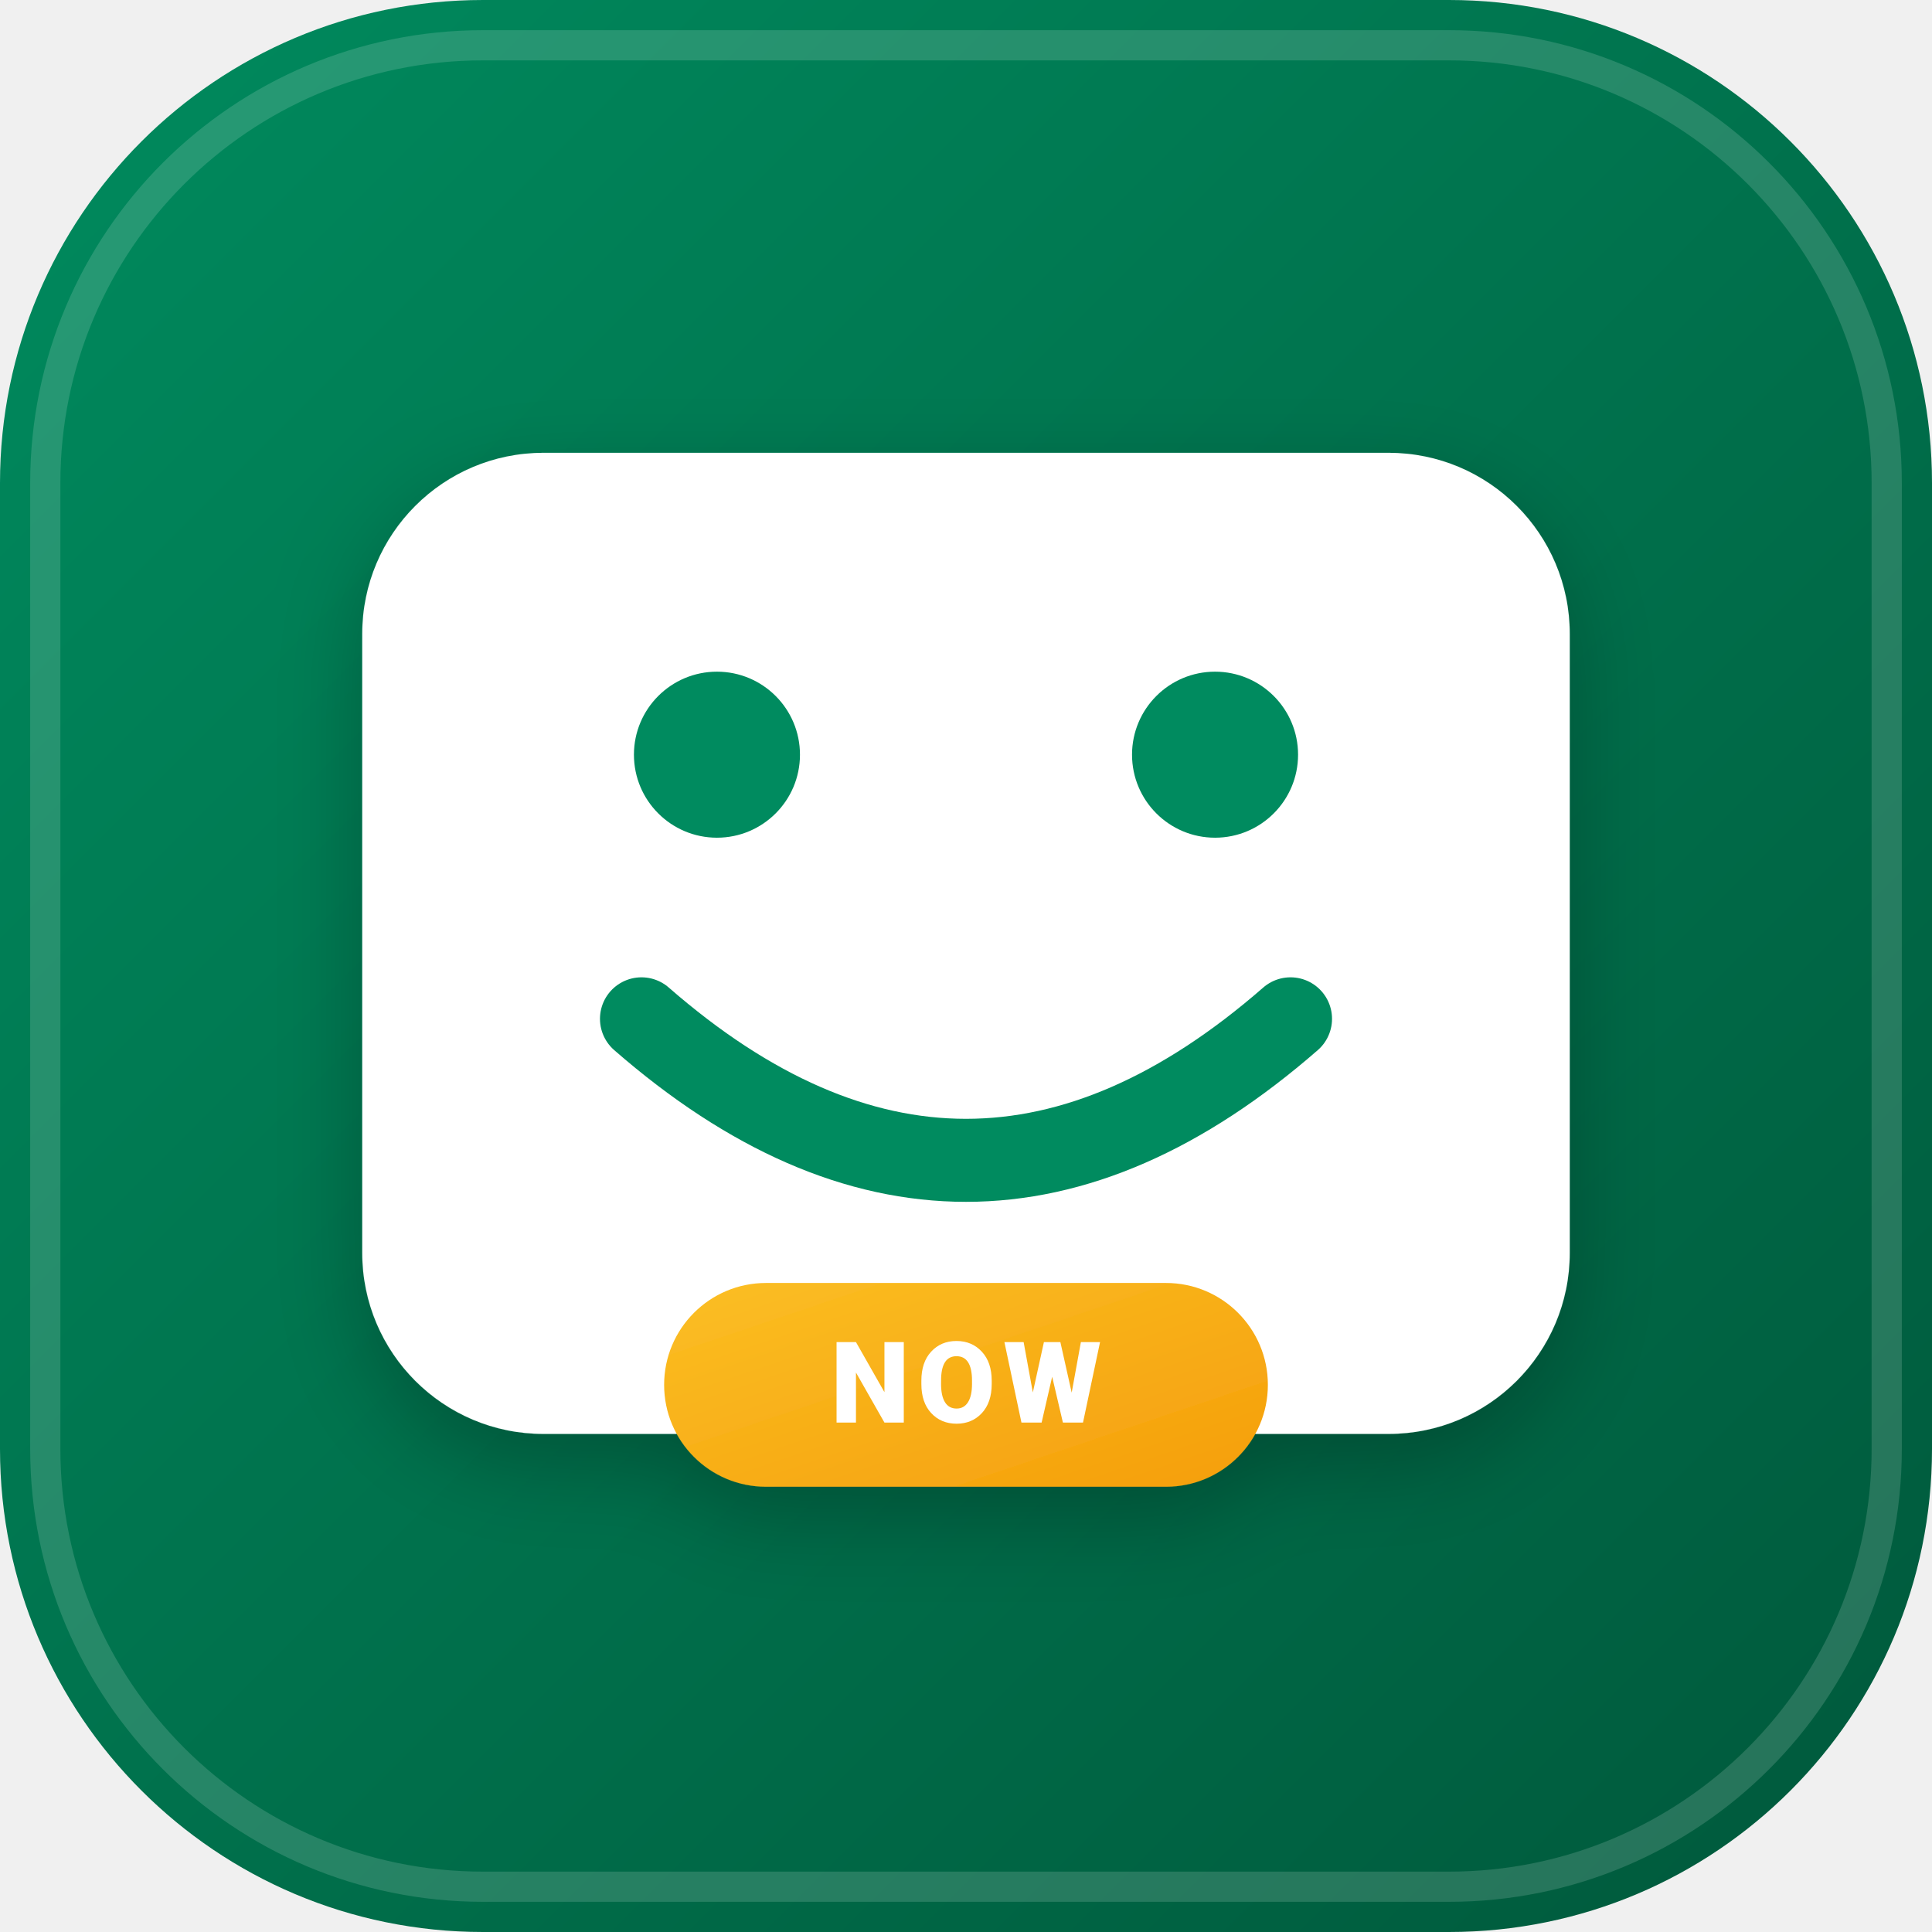
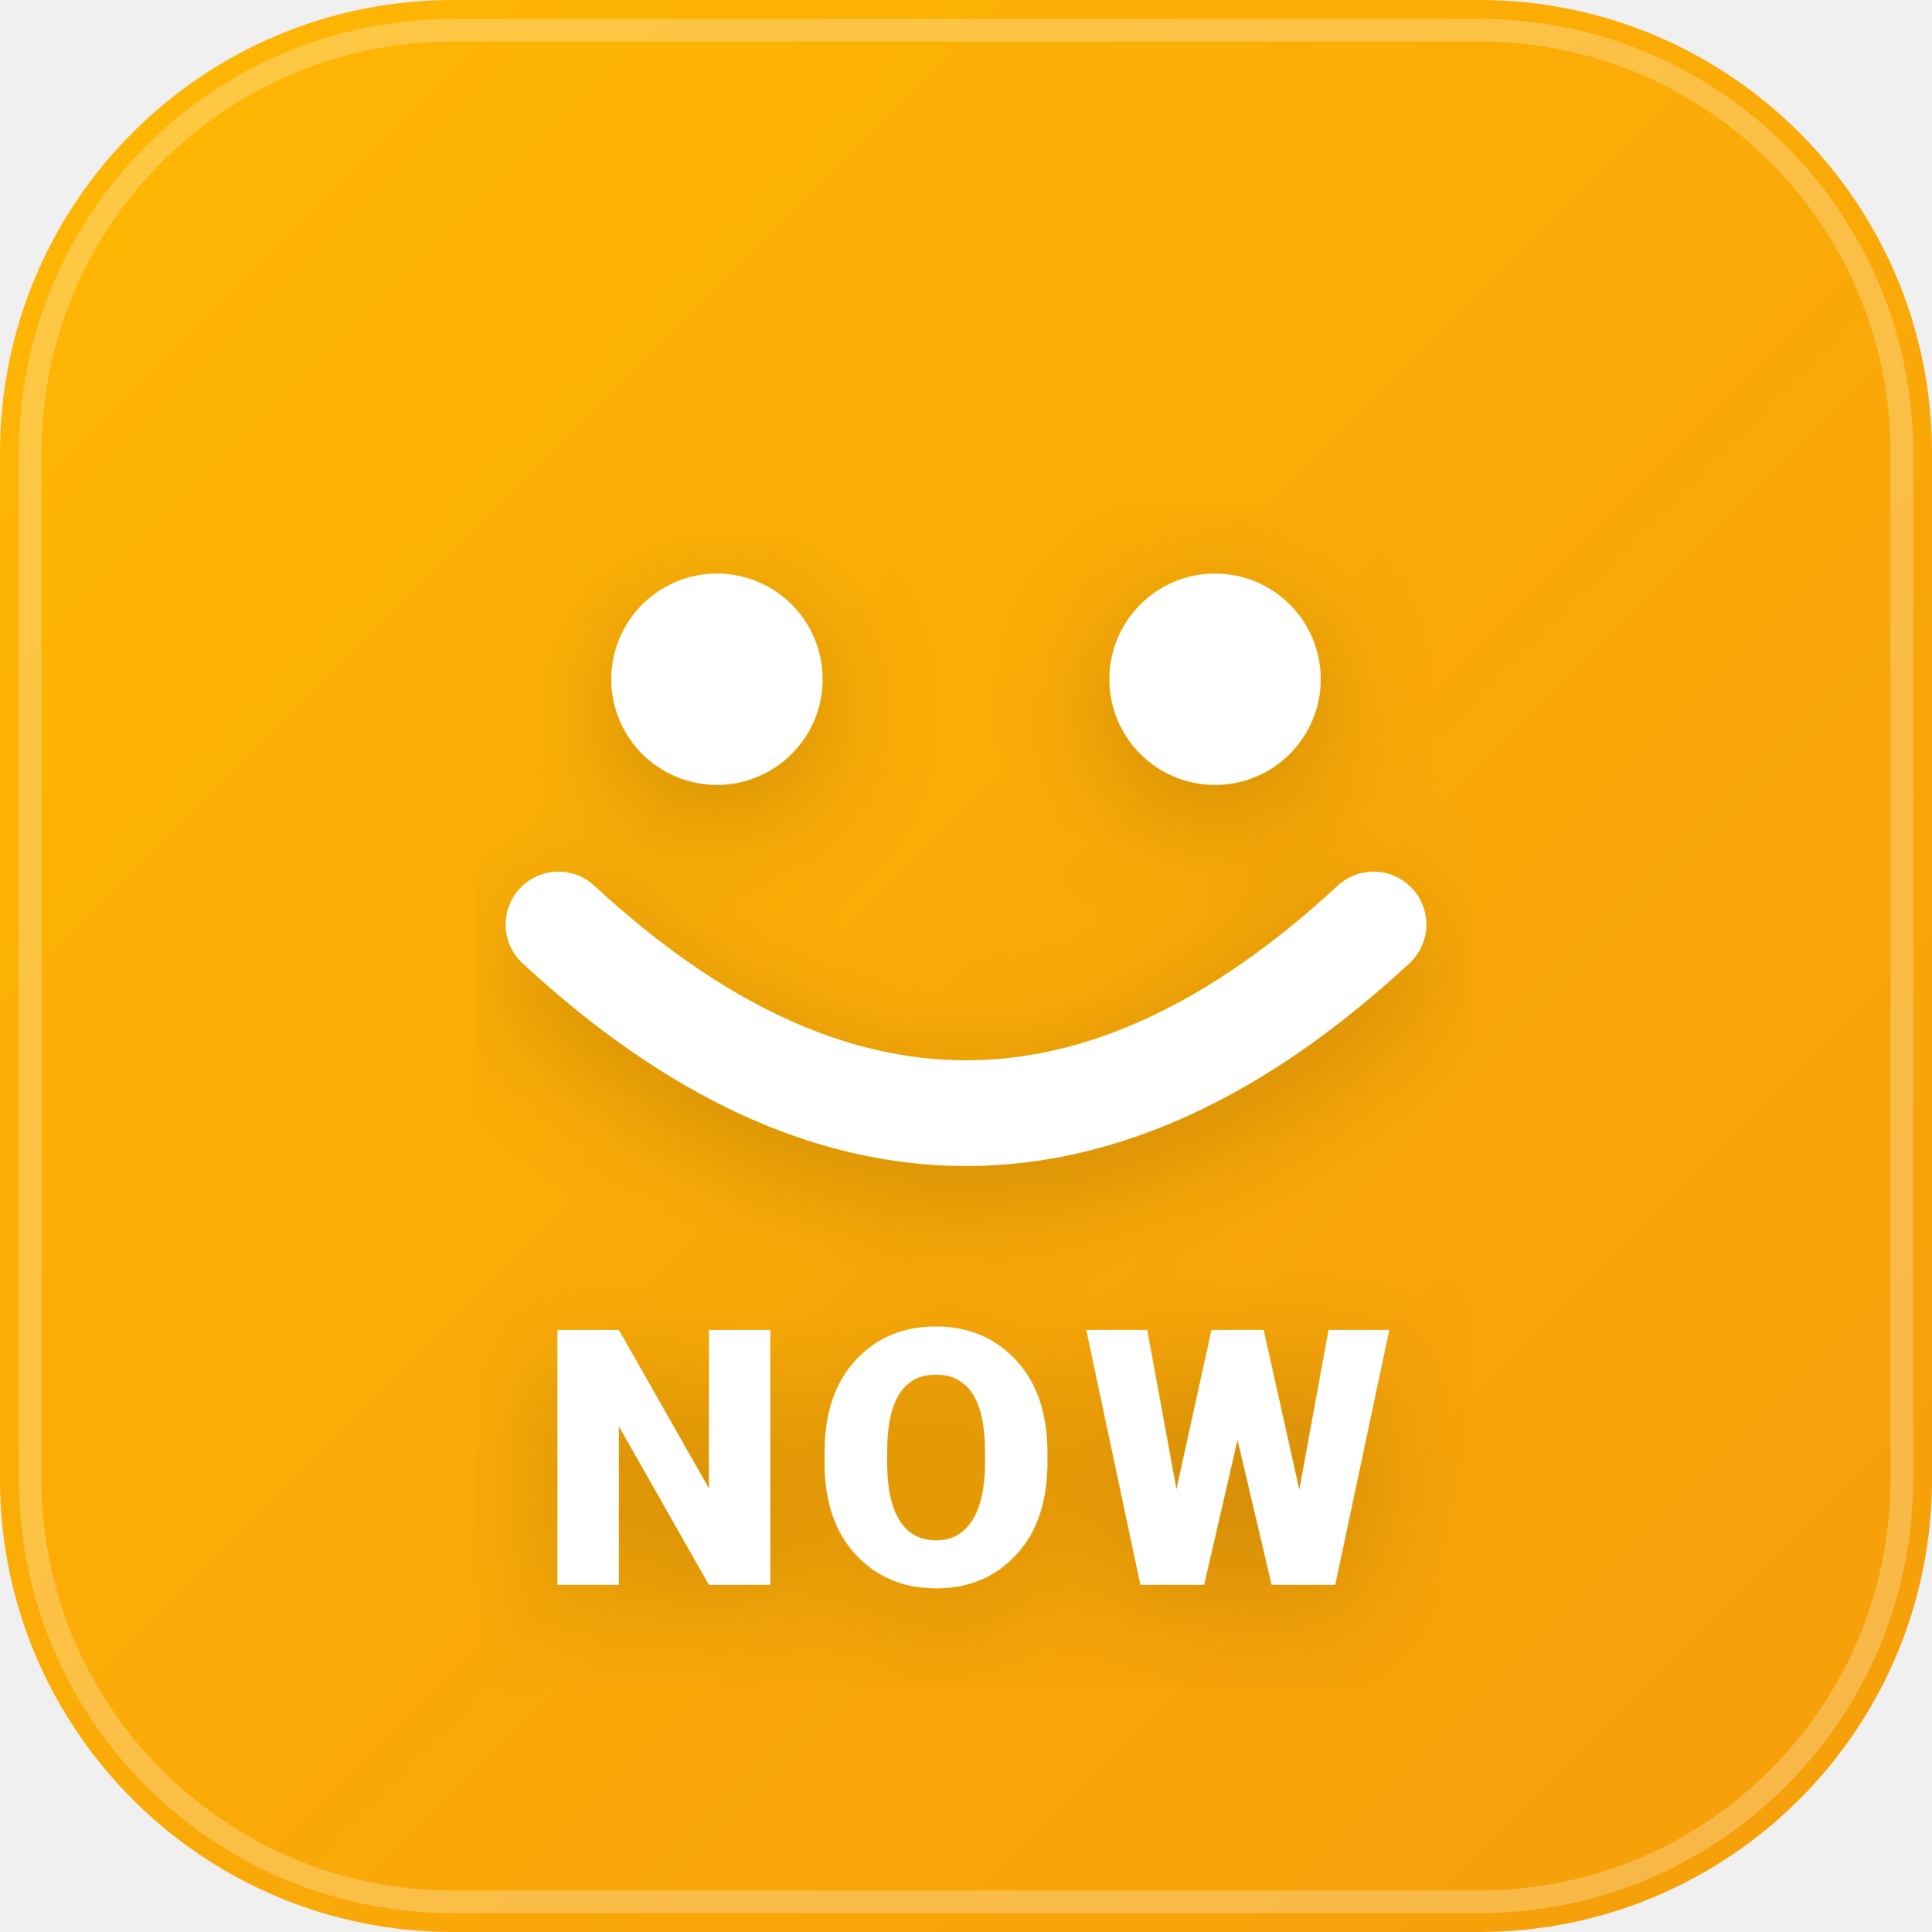
<svg xmlns="http://www.w3.org/2000/svg" viewBox="0 0 512 512" width="100%" height="100%">
  <defs>
-     <linearGradient id="brandGrad" x1="0%" y1="0%" x2="100%" y2="100%">
-       <stop offset="0%" stop-color="#008b5e" />
-       <stop offset="100%" stop-color="#00583b" />
+     <linearGradient id="orangeGrad" x1="0%" y1="0%" x2="100%" y2="100%">
+       <stop offset="0%" stop-color="#FFB703" />
+       <stop offset="100%" stop-color="#F59E0B" />
    </linearGradient>
-     <linearGradient id="goldGrad" x1="0%" y1="0%" x2="100%" y2="100%">
-       <stop offset="0%" stop-color="#fbbf24" />
-       <stop offset="100%" stop-color="#f59e0b" />
-     </linearGradient>
-     <filter id="glow" x="-20%" y="-20%" width="140%" height="140%">
-       <feDropShadow dx="0" dy="8" stdDeviation="12" flood-color="#000000" flood-opacity="0.25" />
+     <filter id="softShadow" x="-10%" y="-10%" width="120%" height="120%">
+       <feDropShadow dx="0" dy="8" stdDeviation="16" flood-color="#000000" flood-opacity="0.18" />
    </filter>
  </defs>
-   <rect width="512" height="512" rx="128" fill="url(#brandGrad)" />
-   <rect x="12" y="12" width="488" height="488" rx="116" fill="none" stroke="rgba(255, 255, 255, 0.15)" stroke-width="8" />
-   <g filter="url(#glow)">
-     <rect x="96" y="120" width="320" height="260" rx="48" fill="#ffffff" />
-     <circle cx="190" cy="200" r="22" fill="#008b5e" />
-     <circle cx="322" cy="200" r="22" fill="#008b5e" />
-     <path d="M 170 270 Q 256 345 342 270" stroke="#008b5e" stroke-width="22" stroke-linecap="round" fill="none" />
-     <rect x="176" y="340" width="160" height="54" rx="27" fill="url(#goldGrad)" />
-     <text x="256" y="377" font-family="-apple-system, BlinkMacSystemFont, 'Segoe UI', Roboto, sans-serif" font-weight="900" font-size="30" fill="#ffffff" text-anchor="middle" letter-spacing="2">NOW</text>
+   <rect width="512" height="512" rx="120" fill="url(#orangeGrad)" />
+   <rect x="8" y="8" width="496" height="496" rx="112" fill="none" stroke="rgba(255, 255, 255, 0.25)" stroke-width="6" />
+   <g filter="url(#softShadow)">
+     <circle cx="190" cy="180" r="28" fill="#FFFFFF" />
+     <circle cx="322" cy="180" r="28" fill="#FFFFFF" />
+     <path d="M 148 245 Q 256 345 364 245" stroke="#FFFFFF" stroke-width="28" stroke-linecap="round" fill="none" />
+     <text x="256" y="420" font-family="-apple-system, BlinkMacSystemFont, 'Segoe UI', Roboto, 'Inter', sans-serif" font-weight="900" font-size="95" fill="#FFFFFF" text-anchor="middle" letter-spacing="6">NOW</text>
  </g>
</svg>
